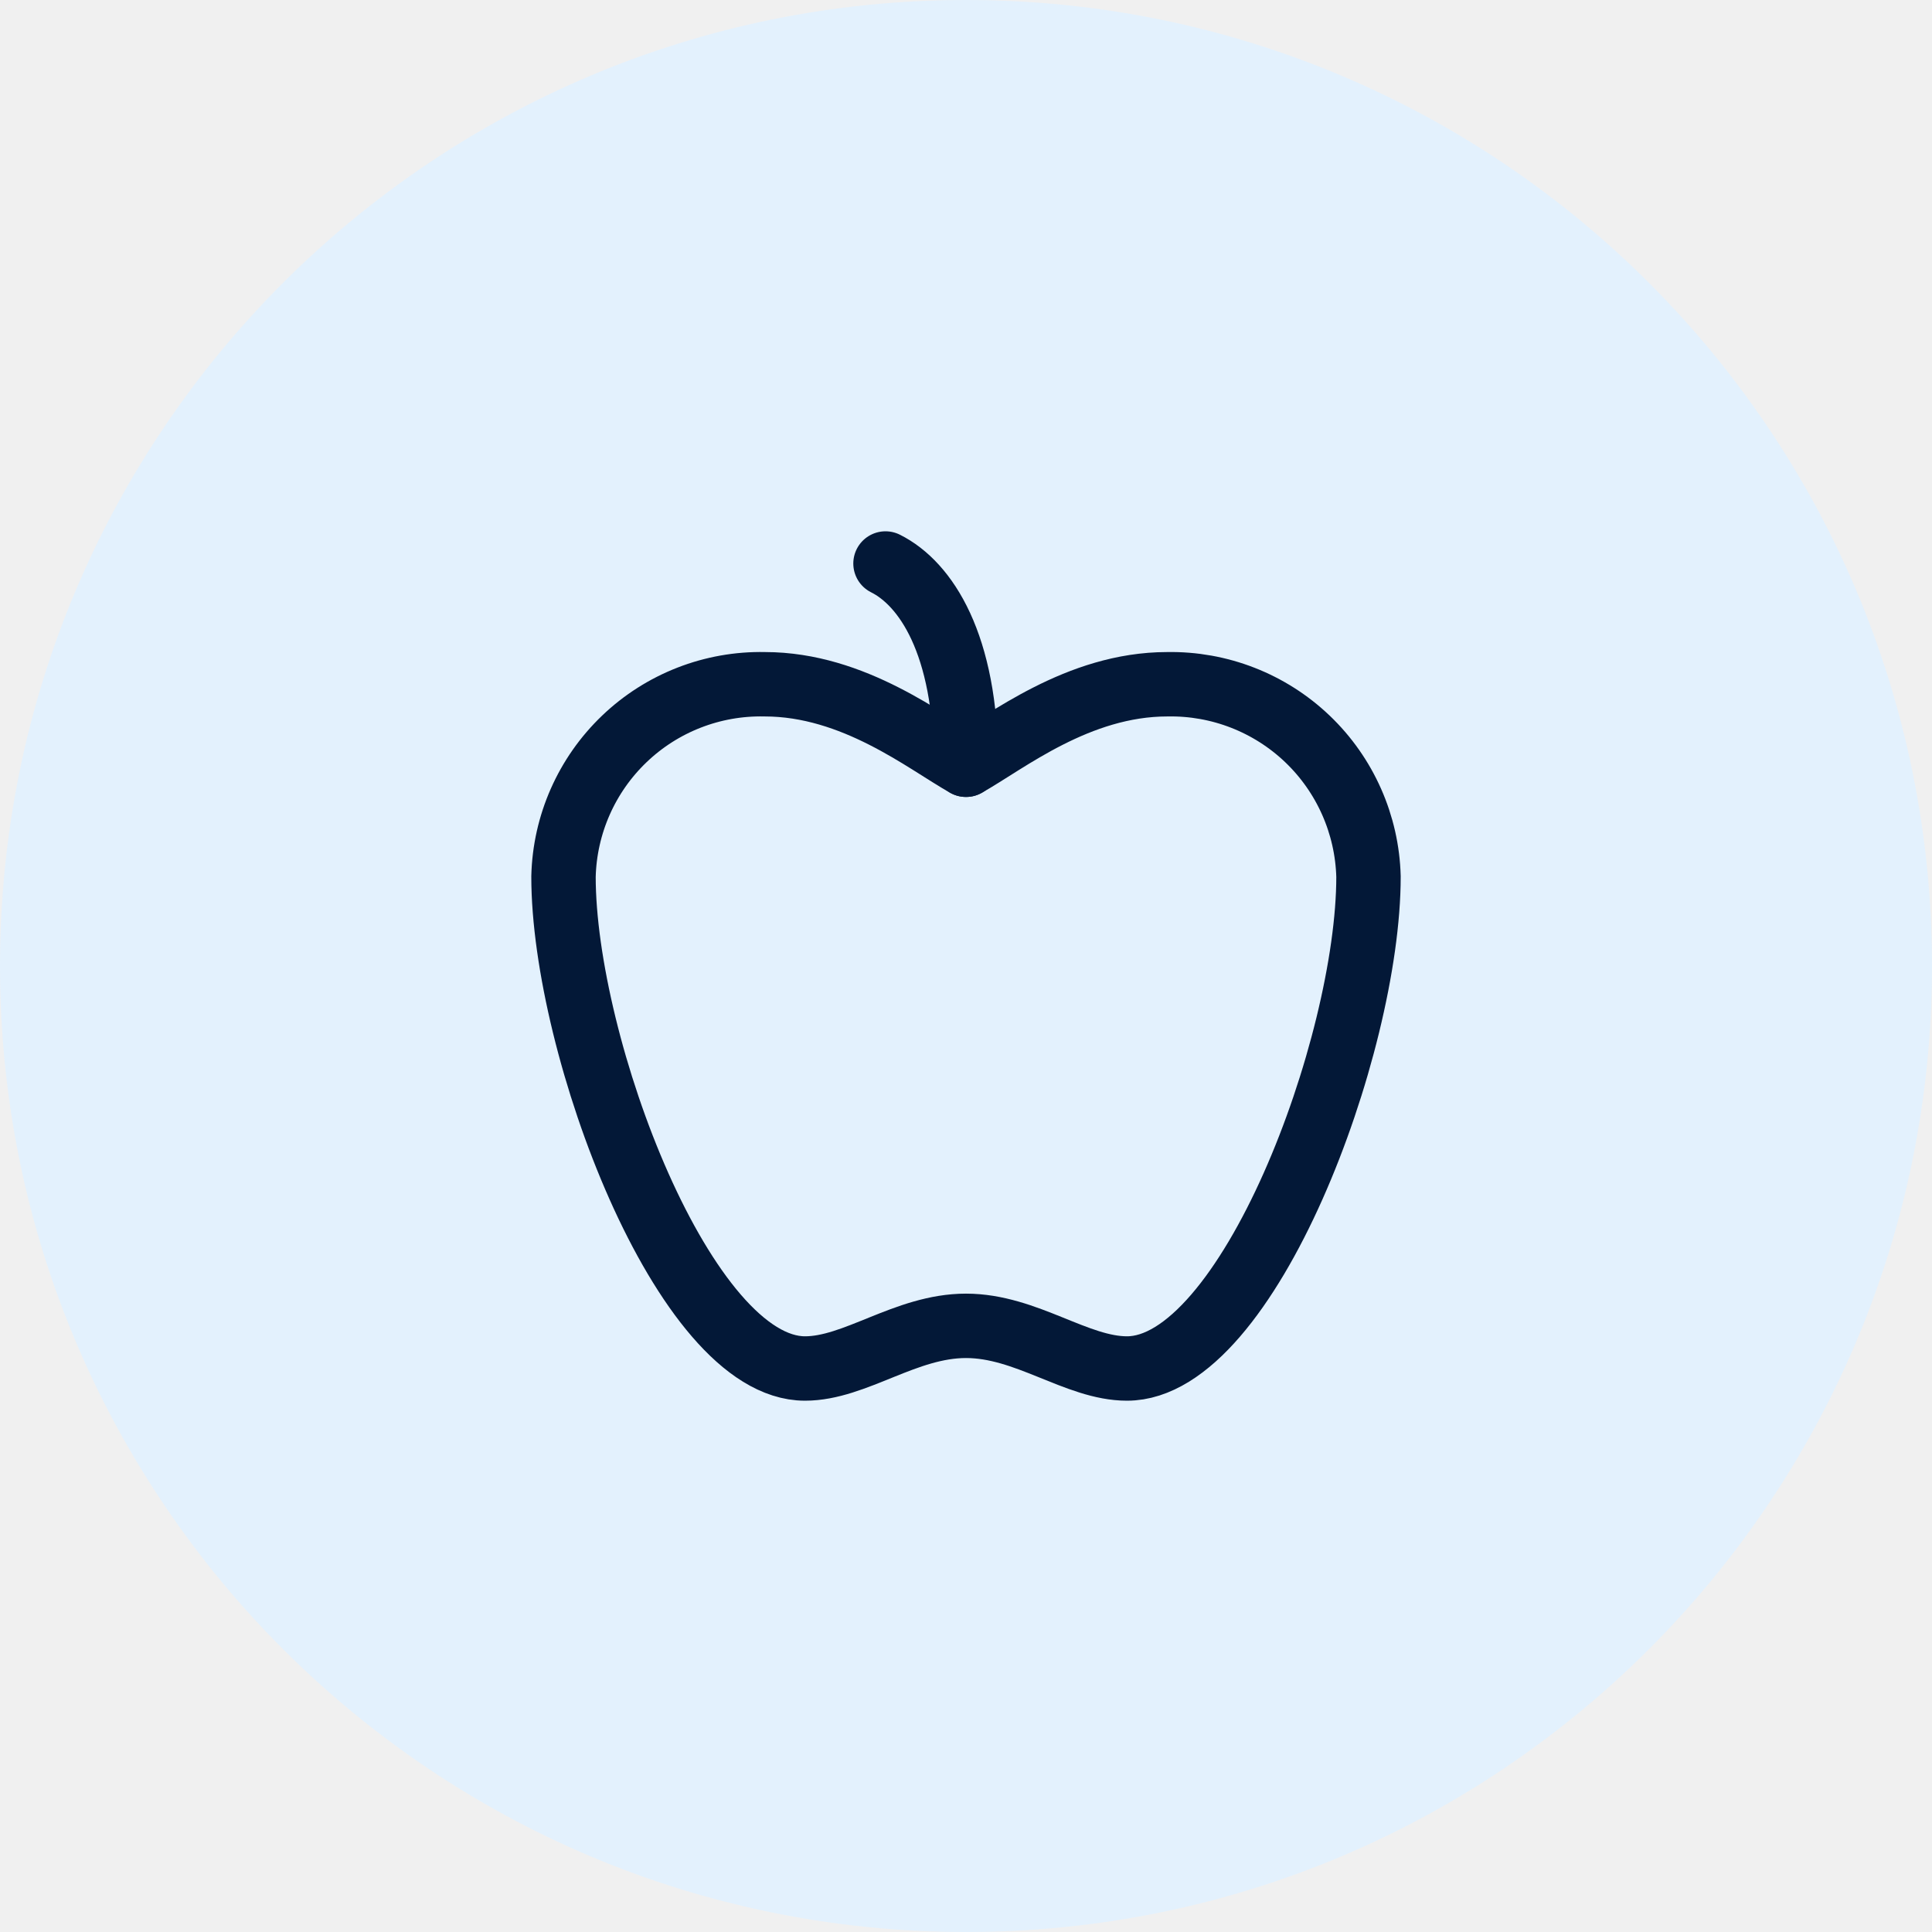
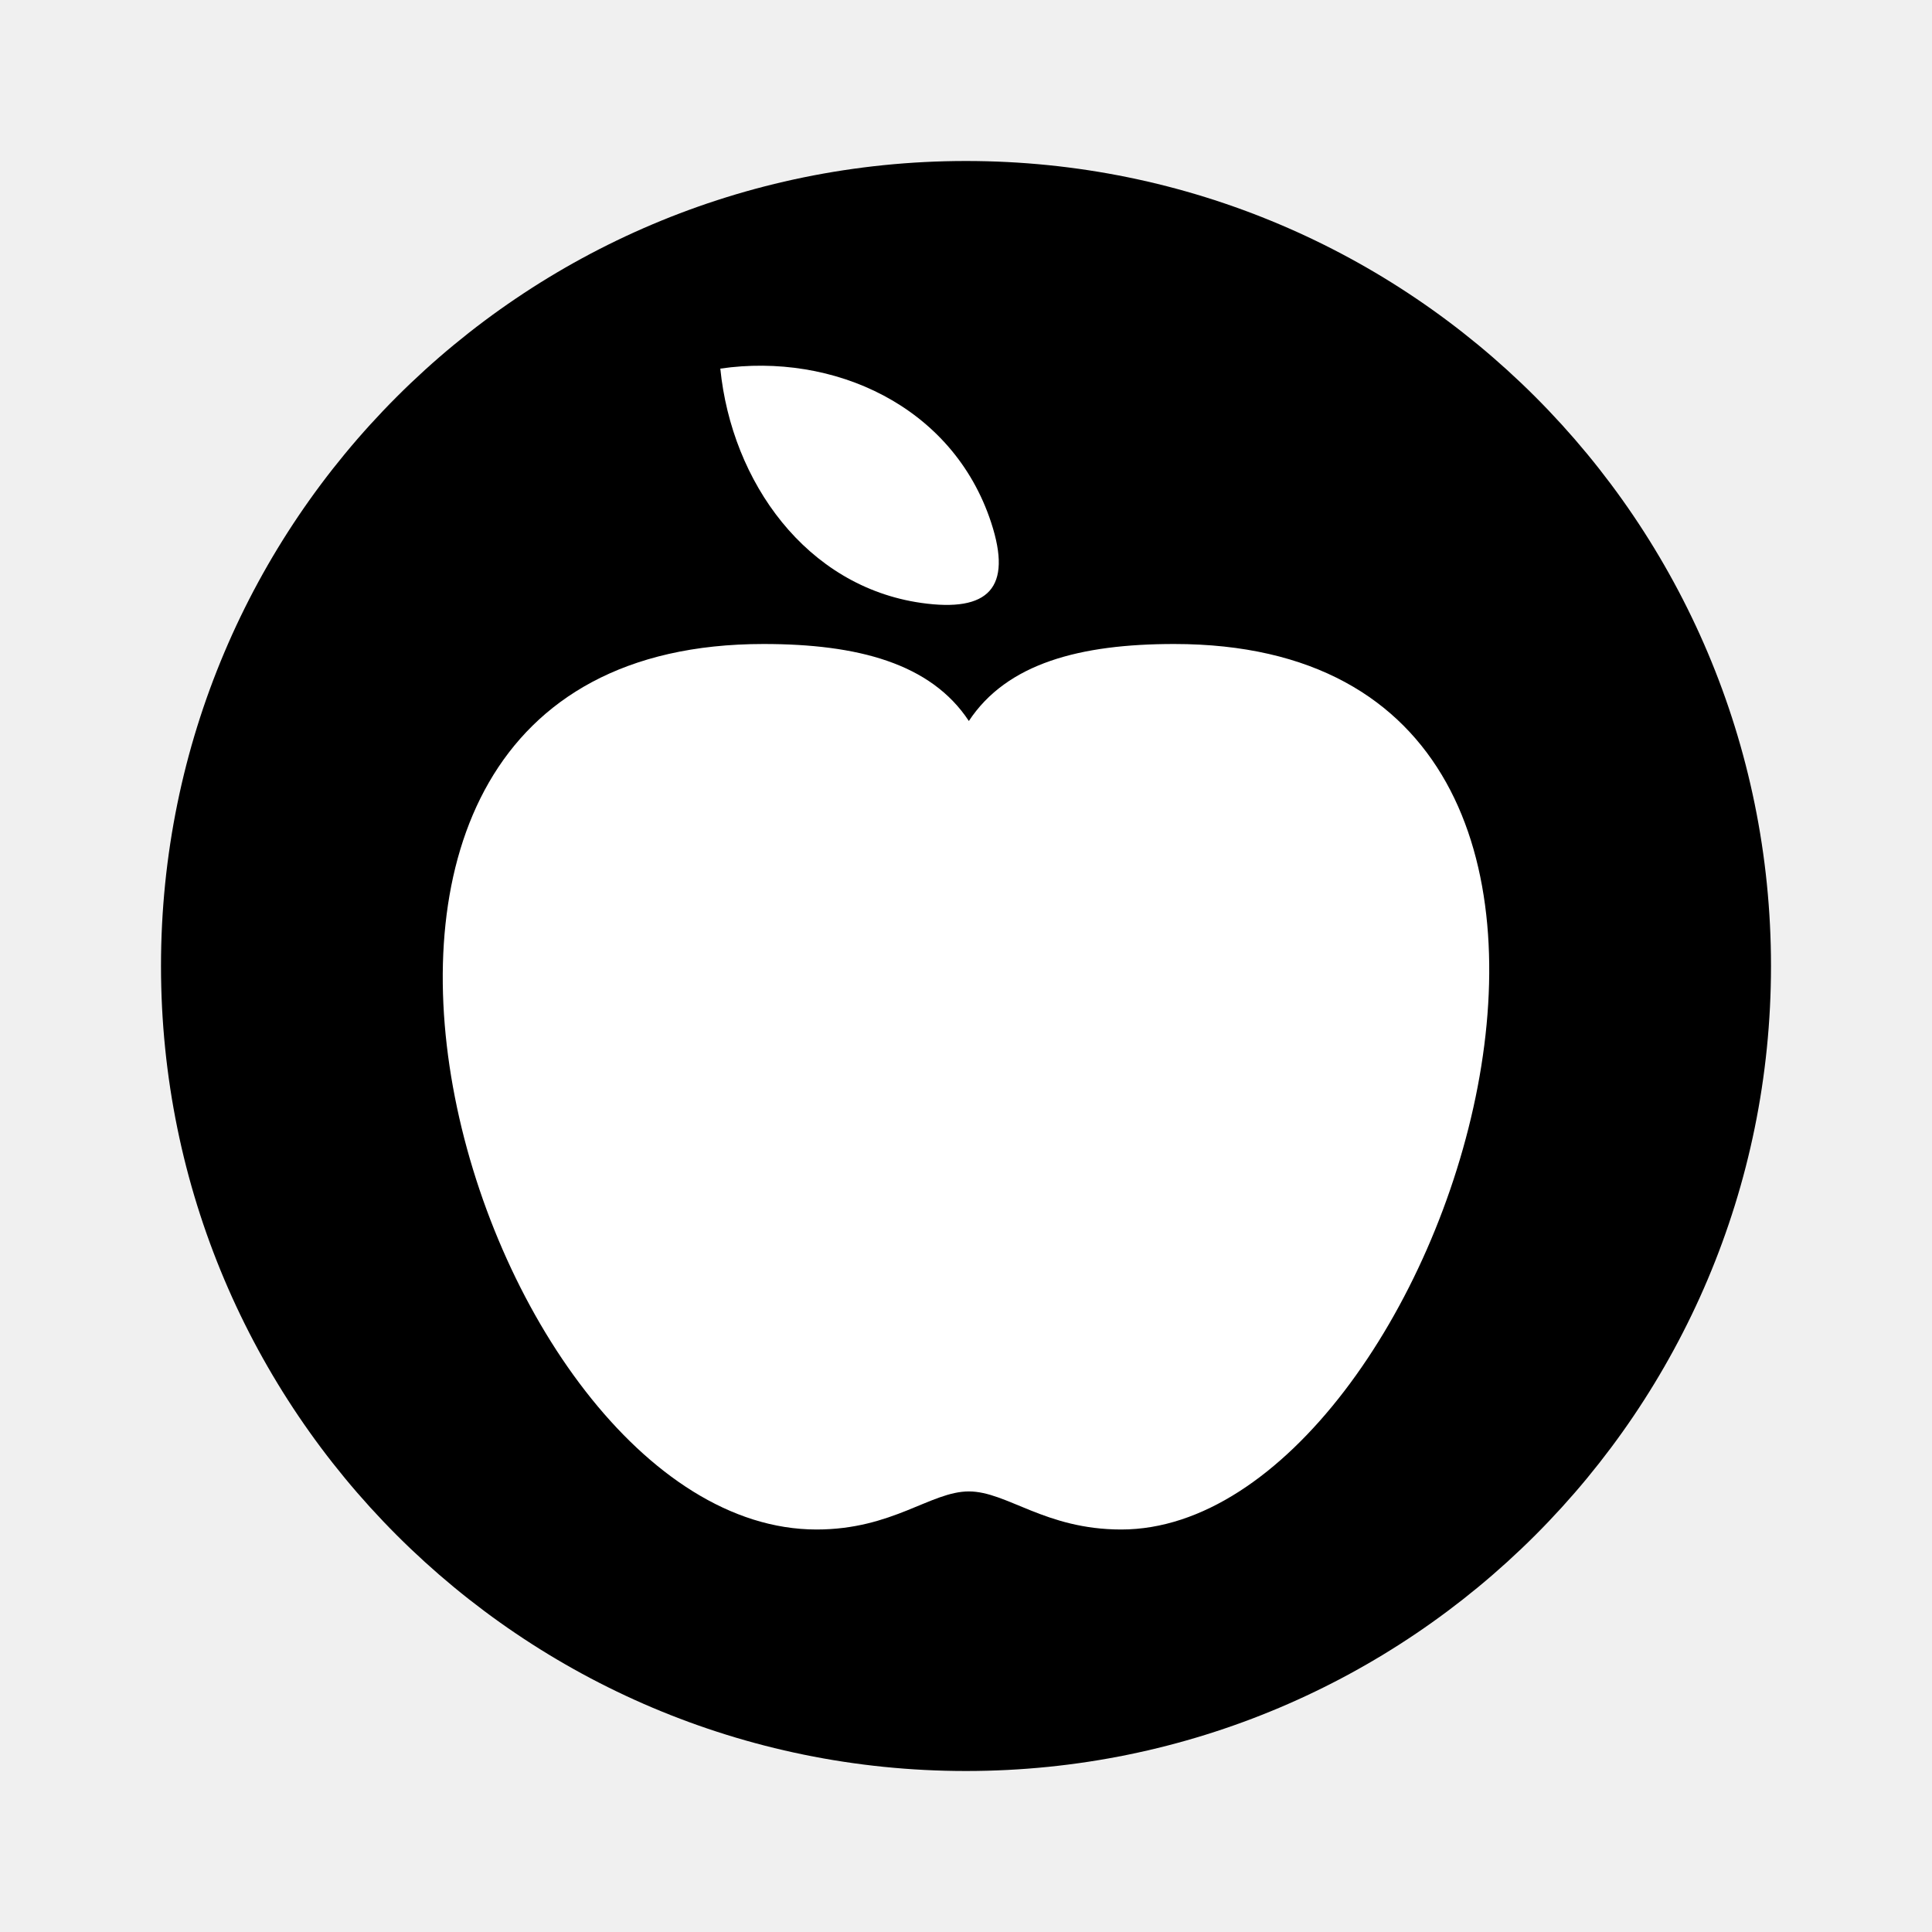
- <svg xmlns="http://www.w3.org/2000/svg" width="60" height="60" viewBox="0 0 60 60" fill="none">
-   <rect width="60" height="60" rx="30" fill="#E3F1FD" />
-   <path d="M30 41.175C31.875 41.175 33.438 42.5 35 42.5C38.75 42.5 42.5 32.5 42.5 27.225C42.457 25.606 41.776 24.069 40.606 22.95C39.435 21.831 37.869 21.22 36.25 21.25C33.475 21.25 31.25 23.05 30 23.75C28.75 23.05 26.525 21.25 23.75 21.25C22.13 21.216 20.562 21.826 19.391 22.946C18.219 24.066 17.539 25.605 17.5 27.225C17.5 32.5 21.25 42.5 25 42.5C26.562 42.5 28.125 41.175 30 41.175Z" stroke="#031837" stroke-width="2" stroke-linecap="round" stroke-linejoin="round" />
-   <path d="M27.5 17.5C28.75 18.125 30 20 30 23.75" stroke="#031837" stroke-width="2" stroke-linecap="round" stroke-linejoin="round" />
+ <svg xmlns="http://www.w3.org/2000/svg" viewBox="0 0 48 48" fill="none">
+   <path d="M24 48C37.255 48 48 37.255 48 24C48 10.745 37.255 0 24 0C10.745 0 0 10.745 0 24C0 37.255 10.745 48 24 48Z" />
+   <path d="M24 44C35.046 44 44 35.046 44 24C44 12.954 35.046 4 24 4C12.954 4 4 12.954 4 24C4 35.046 12.954 44 24 44Z" fill="currentColor" />
+   <path d="M24.626 12.986C23.672 10.072 20.693 8.751 17.896 9.158 18.179 11.977 20.034 14.572 22.887 14.979 24.563 15.218 25.157 14.608 24.626 12.986ZM29.172 16C26.838 16 25.017 16.478 24.071 17.913 23.125 16.478 21.305 16 18.97 16 5.15 16 11.772 38 20.287 38 22.179 38 23.125 37.054 24.071 37.054 25.017 37.054 25.963 38 27.856 38 35.897 38 42.993 16 29.172 16Z" fill="#fff" />
</svg>
